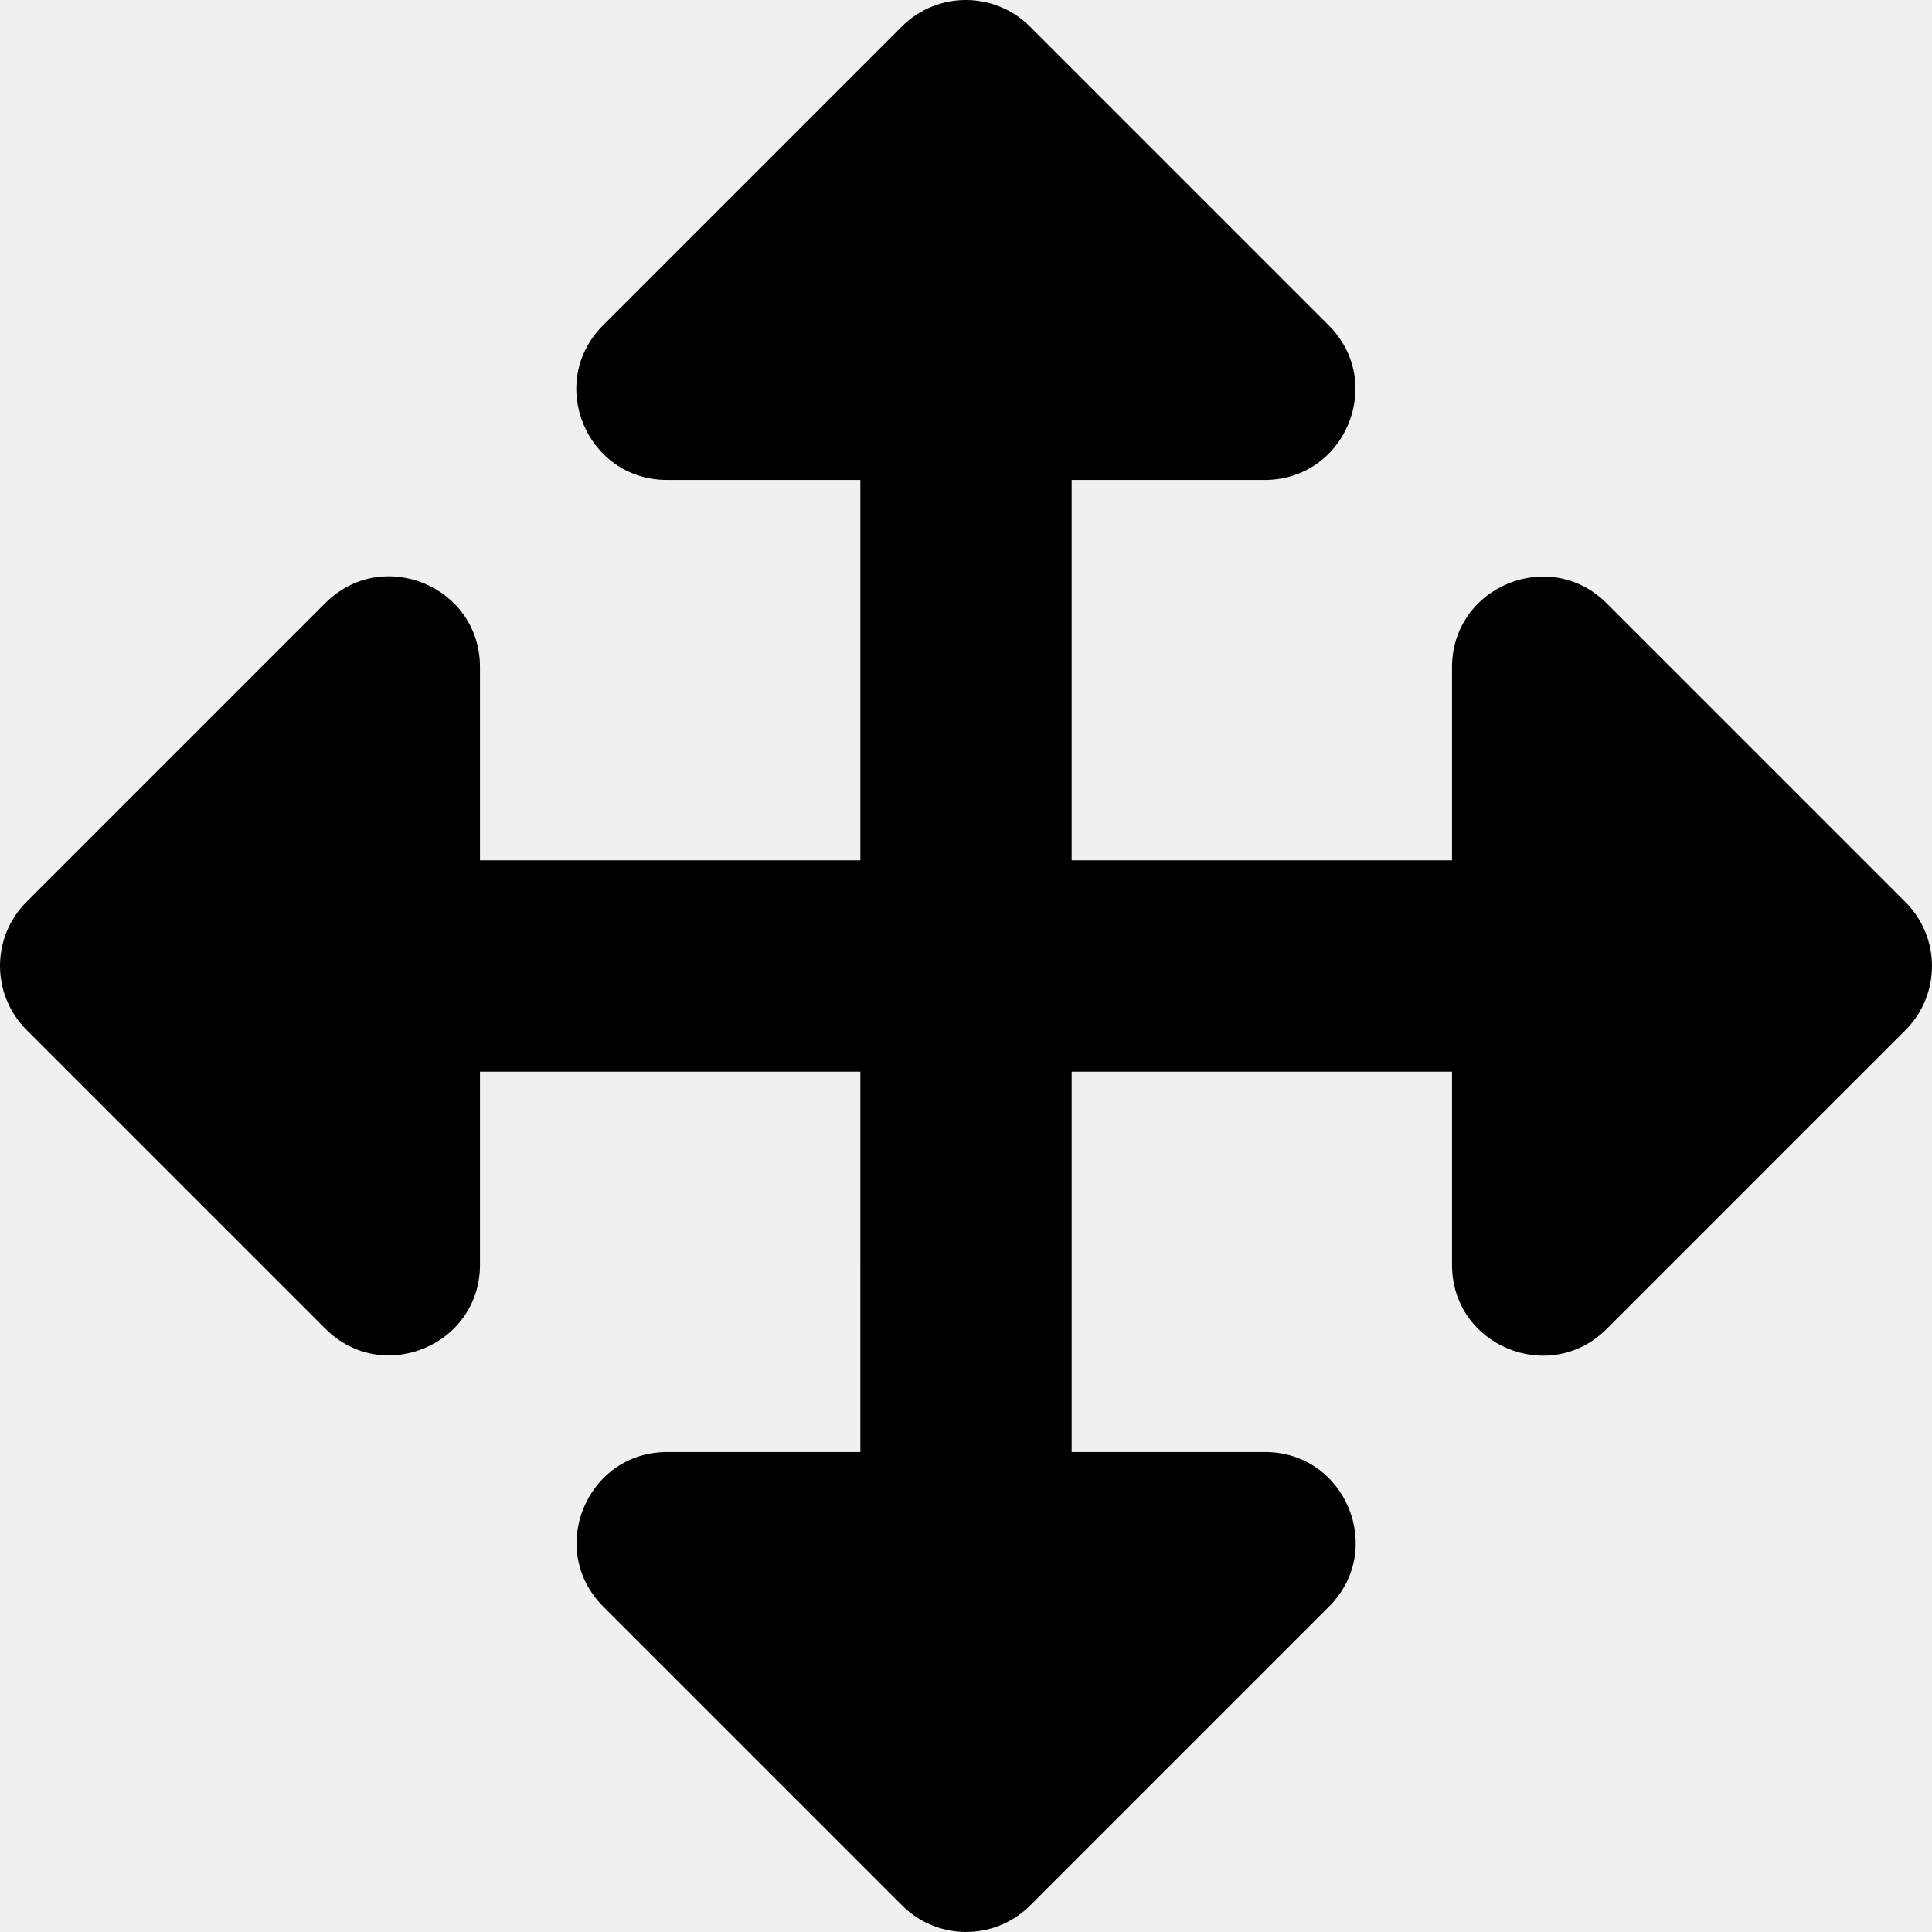
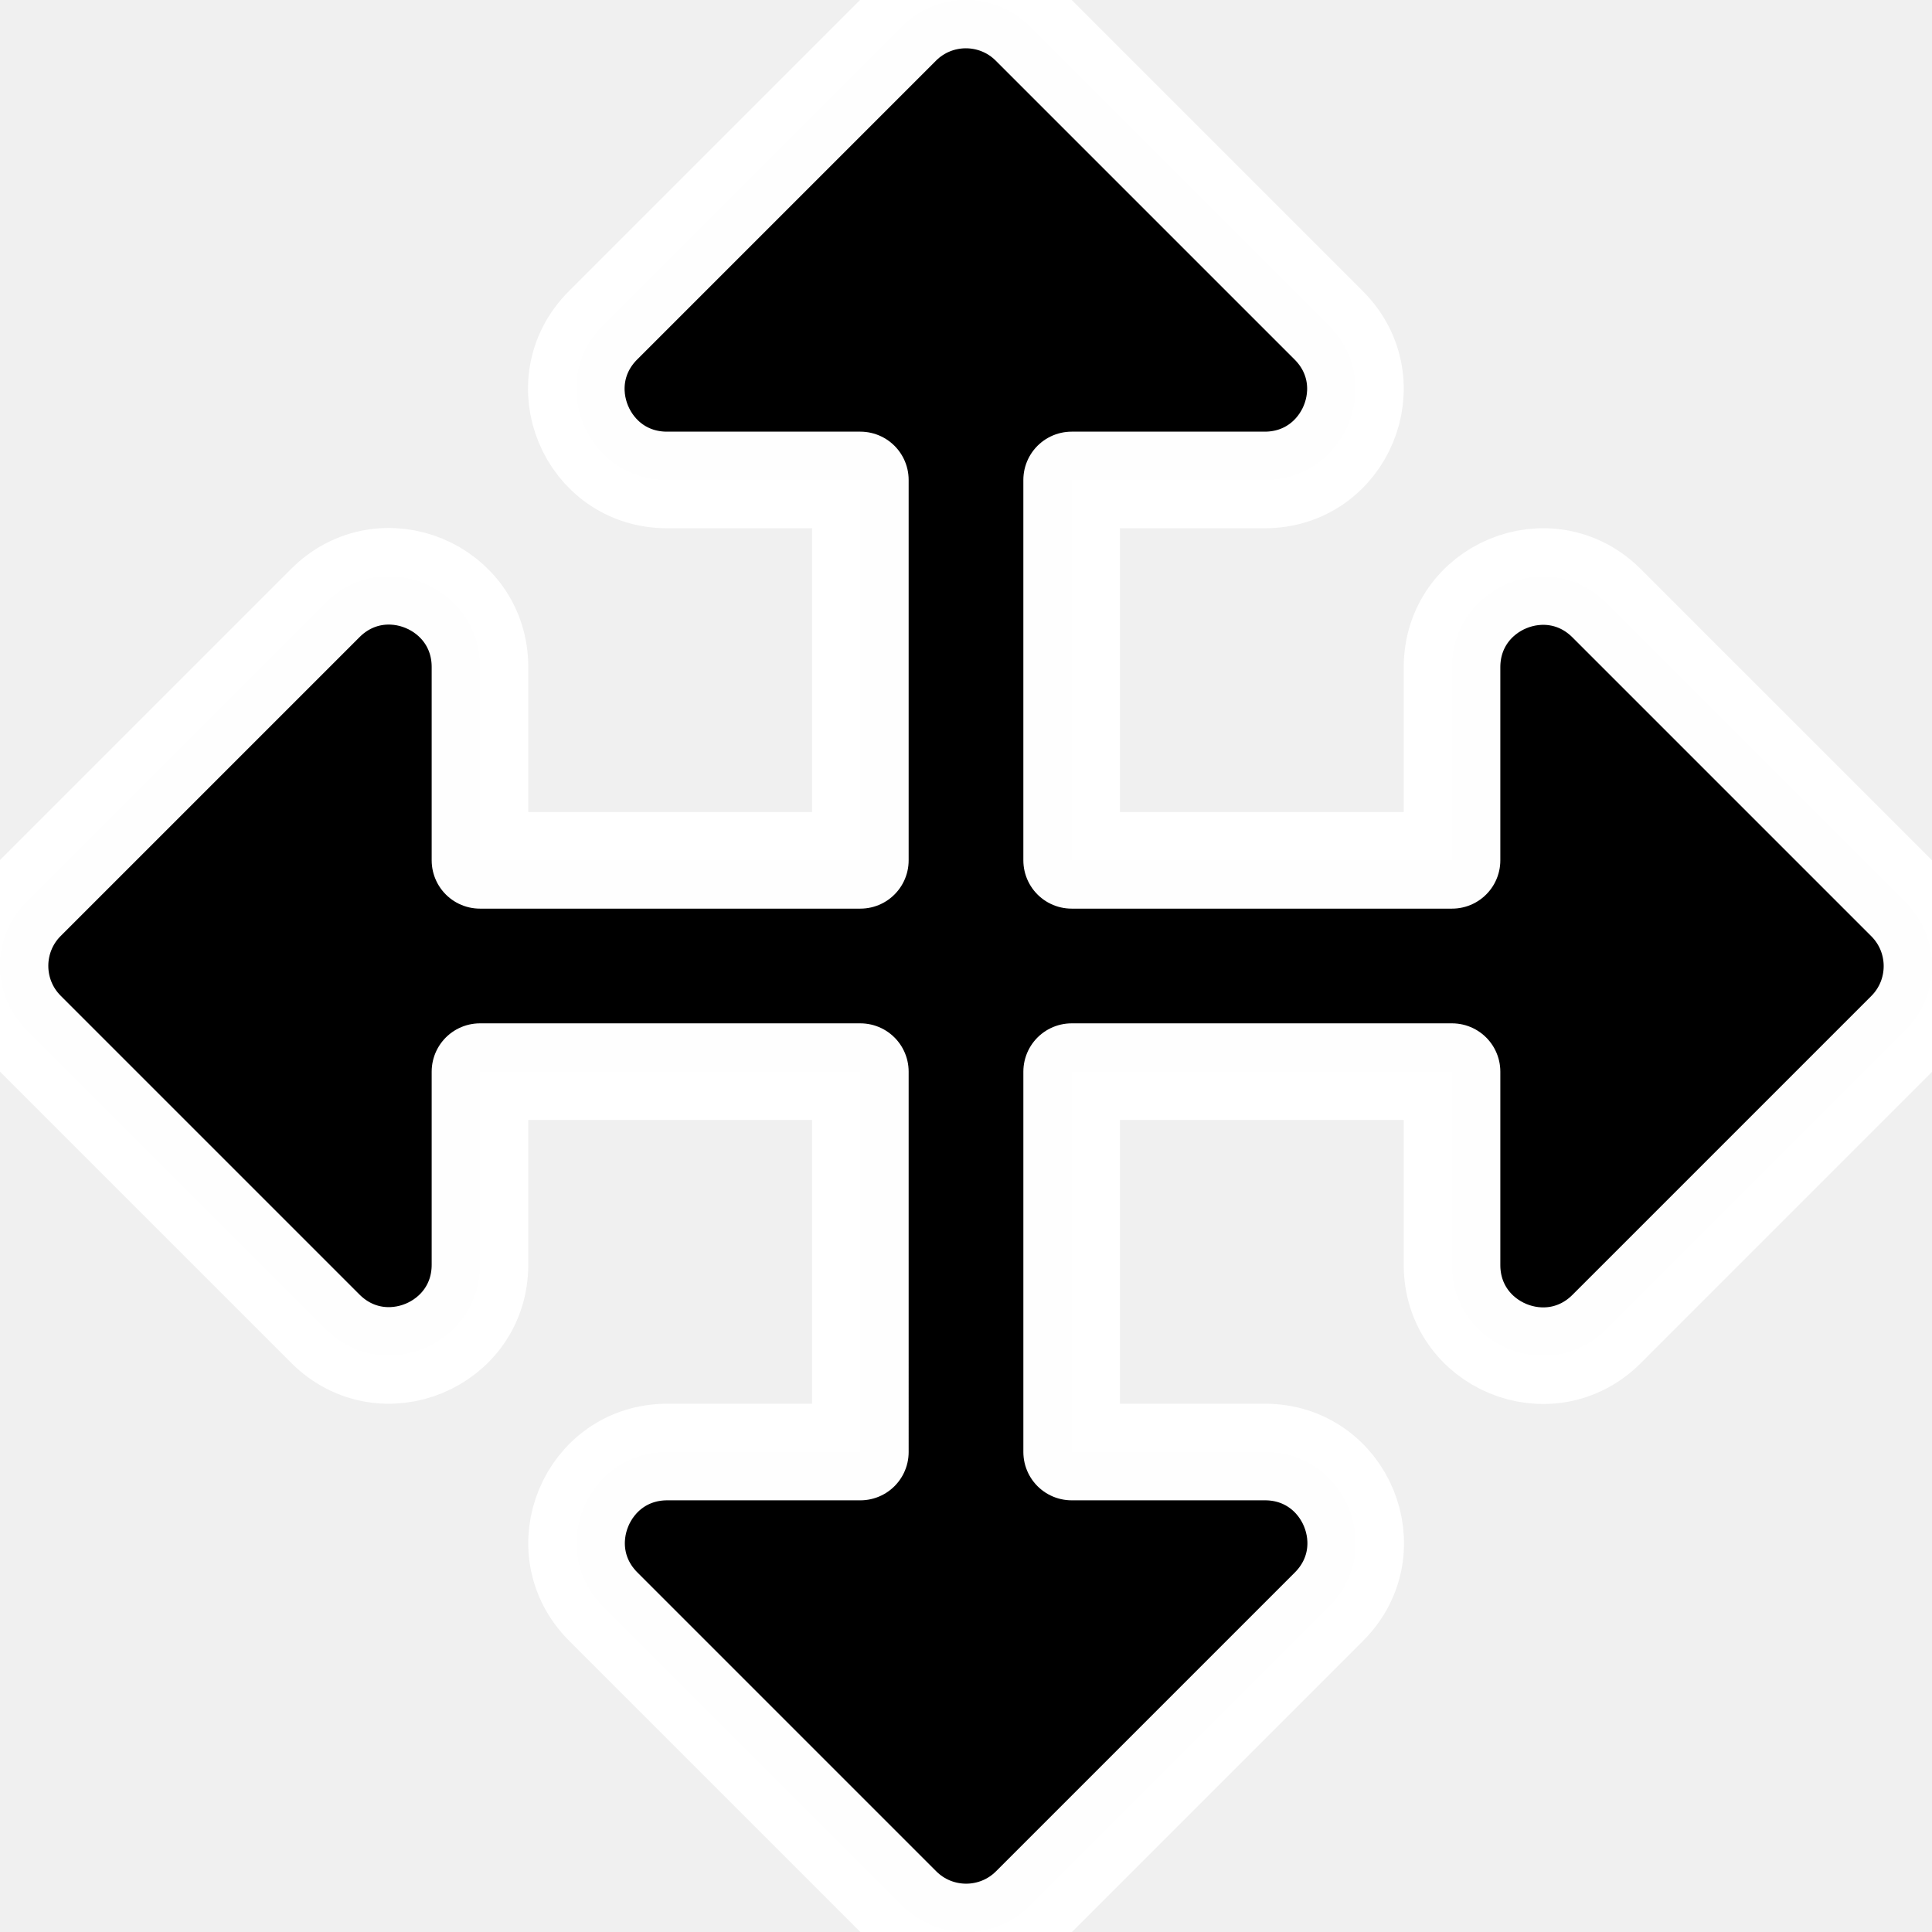
- <svg xmlns="http://www.w3.org/2000/svg" t="1616214500961" class="icon" viewBox="0 0 1024 1024" version="1.1" p-id="15439" width="200" height="200">
-   <defs>
-     <style type="text/css" />
+ <svg xmlns="http://www.w3.org/2000/svg" t="1616214500961" class="icon" viewBox="0 0 1024 1024" version="1.1" p-id="15439" width="200" height="200" id="svg1267">
+   <defs id="defs1263">
+     <style type="text/css" id="style1261" />
  </defs>
-   <path d="M704.401 851.54l-158.39 158.39c-18.746 18.746-49.135 18.746-67.881 0l-158.39-158.39c-30.238-30.238-8.822-81.941 33.942-81.939h102.323L456.002 567.993H254.397v102.323c0 42.763-51.701 64.179-81.941 33.942L14.066 545.868c-18.746-18.746-18.746-49.137 0-67.881L172.456 319.596c30.238-30.238 81.941-8.822 81.941 33.942V455.995H456.002V254.389h-102.459c-42.763 0-64.179-51.701-33.942-81.941l158.39-158.39c18.746-18.746 49.135-18.746 67.881 0l158.39 158.39c30.238 30.238 8.822 81.941-33.942 81.941h-102.323V455.995h201.606v-102.323c0-42.763 51.701-64.179 81.939-33.942l158.39 158.39c18.746 18.746 18.746 49.137 0 67.881L851.544 704.392c-30.238 30.238-81.941 8.822-81.939-33.942V567.993H568.001v201.606h102.459c42.763 0 64.179 51.701 33.942 81.941z" fill="#000000" p-id="15440" />
+   <path d="M704.401 851.54l-158.39 158.39c-18.746 18.746-49.135 18.746-67.881 0l-158.39-158.39c-30.238-30.238-8.822-81.941 33.942-81.939h102.323L456.002 567.993H254.397v102.323c0 42.763-51.701 64.179-81.941 33.942L14.066 545.868c-18.746-18.746-18.746-49.137 0-67.881L172.456 319.596c30.238-30.238 81.941-8.822 81.941 33.942V455.995H456.002V254.389h-102.459c-42.763 0-64.179-51.701-33.942-81.941l158.39-158.39c18.746-18.746 49.135-18.746 67.881 0l158.39 158.39c30.238 30.238 8.822 81.941-33.942 81.941h-102.323V455.995h201.606v-102.323c0-42.763 51.701-64.179 81.939-33.942l158.39 158.39c18.746 18.746 18.746 49.137 0 67.881L851.544 704.392c-30.238 30.238-81.941 8.822-81.939-33.942V567.993H568.001v201.606h102.459c42.763 0 64.179 51.701 33.942 81.941z" fill="#000000" p-id="15440" id="path1265" style="stroke:#ffffff;stroke-opacity:0.996;stroke-width:51.2;stroke-miterlimit:4;stroke-dasharray:none;stroke-linejoin:round;stroke-linecap:round;paint-order:normal" />
</svg>
